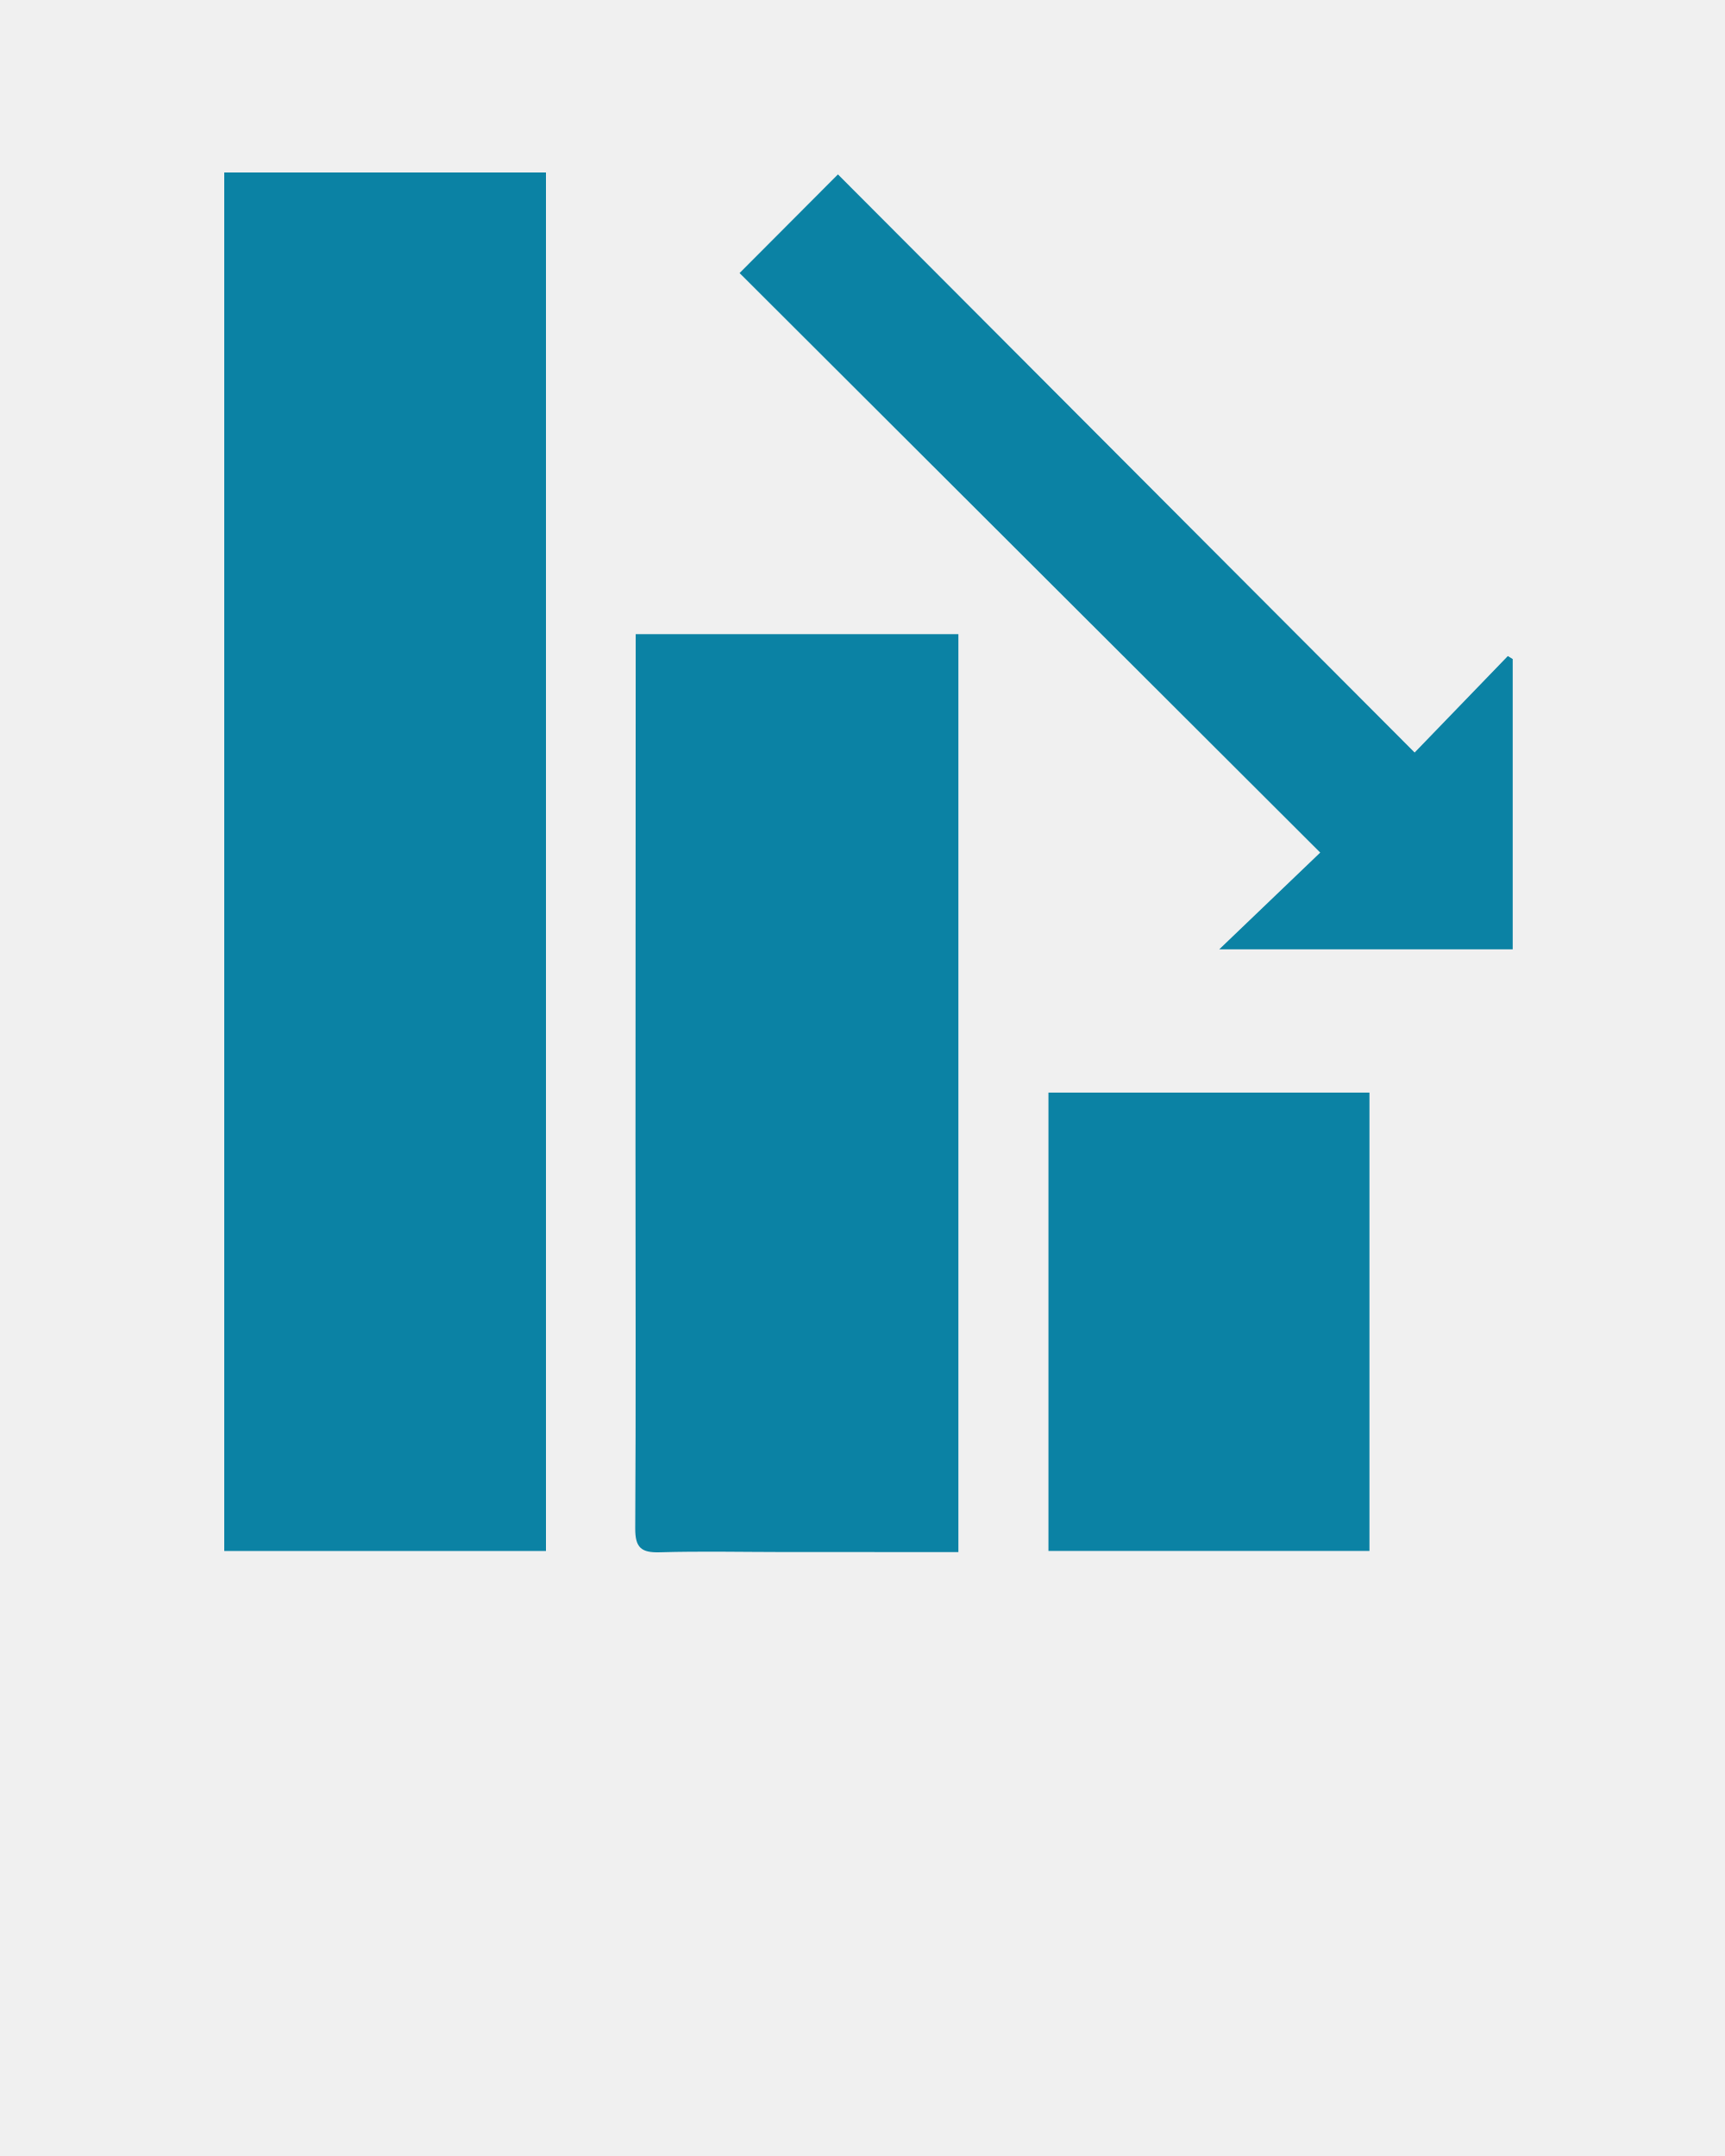
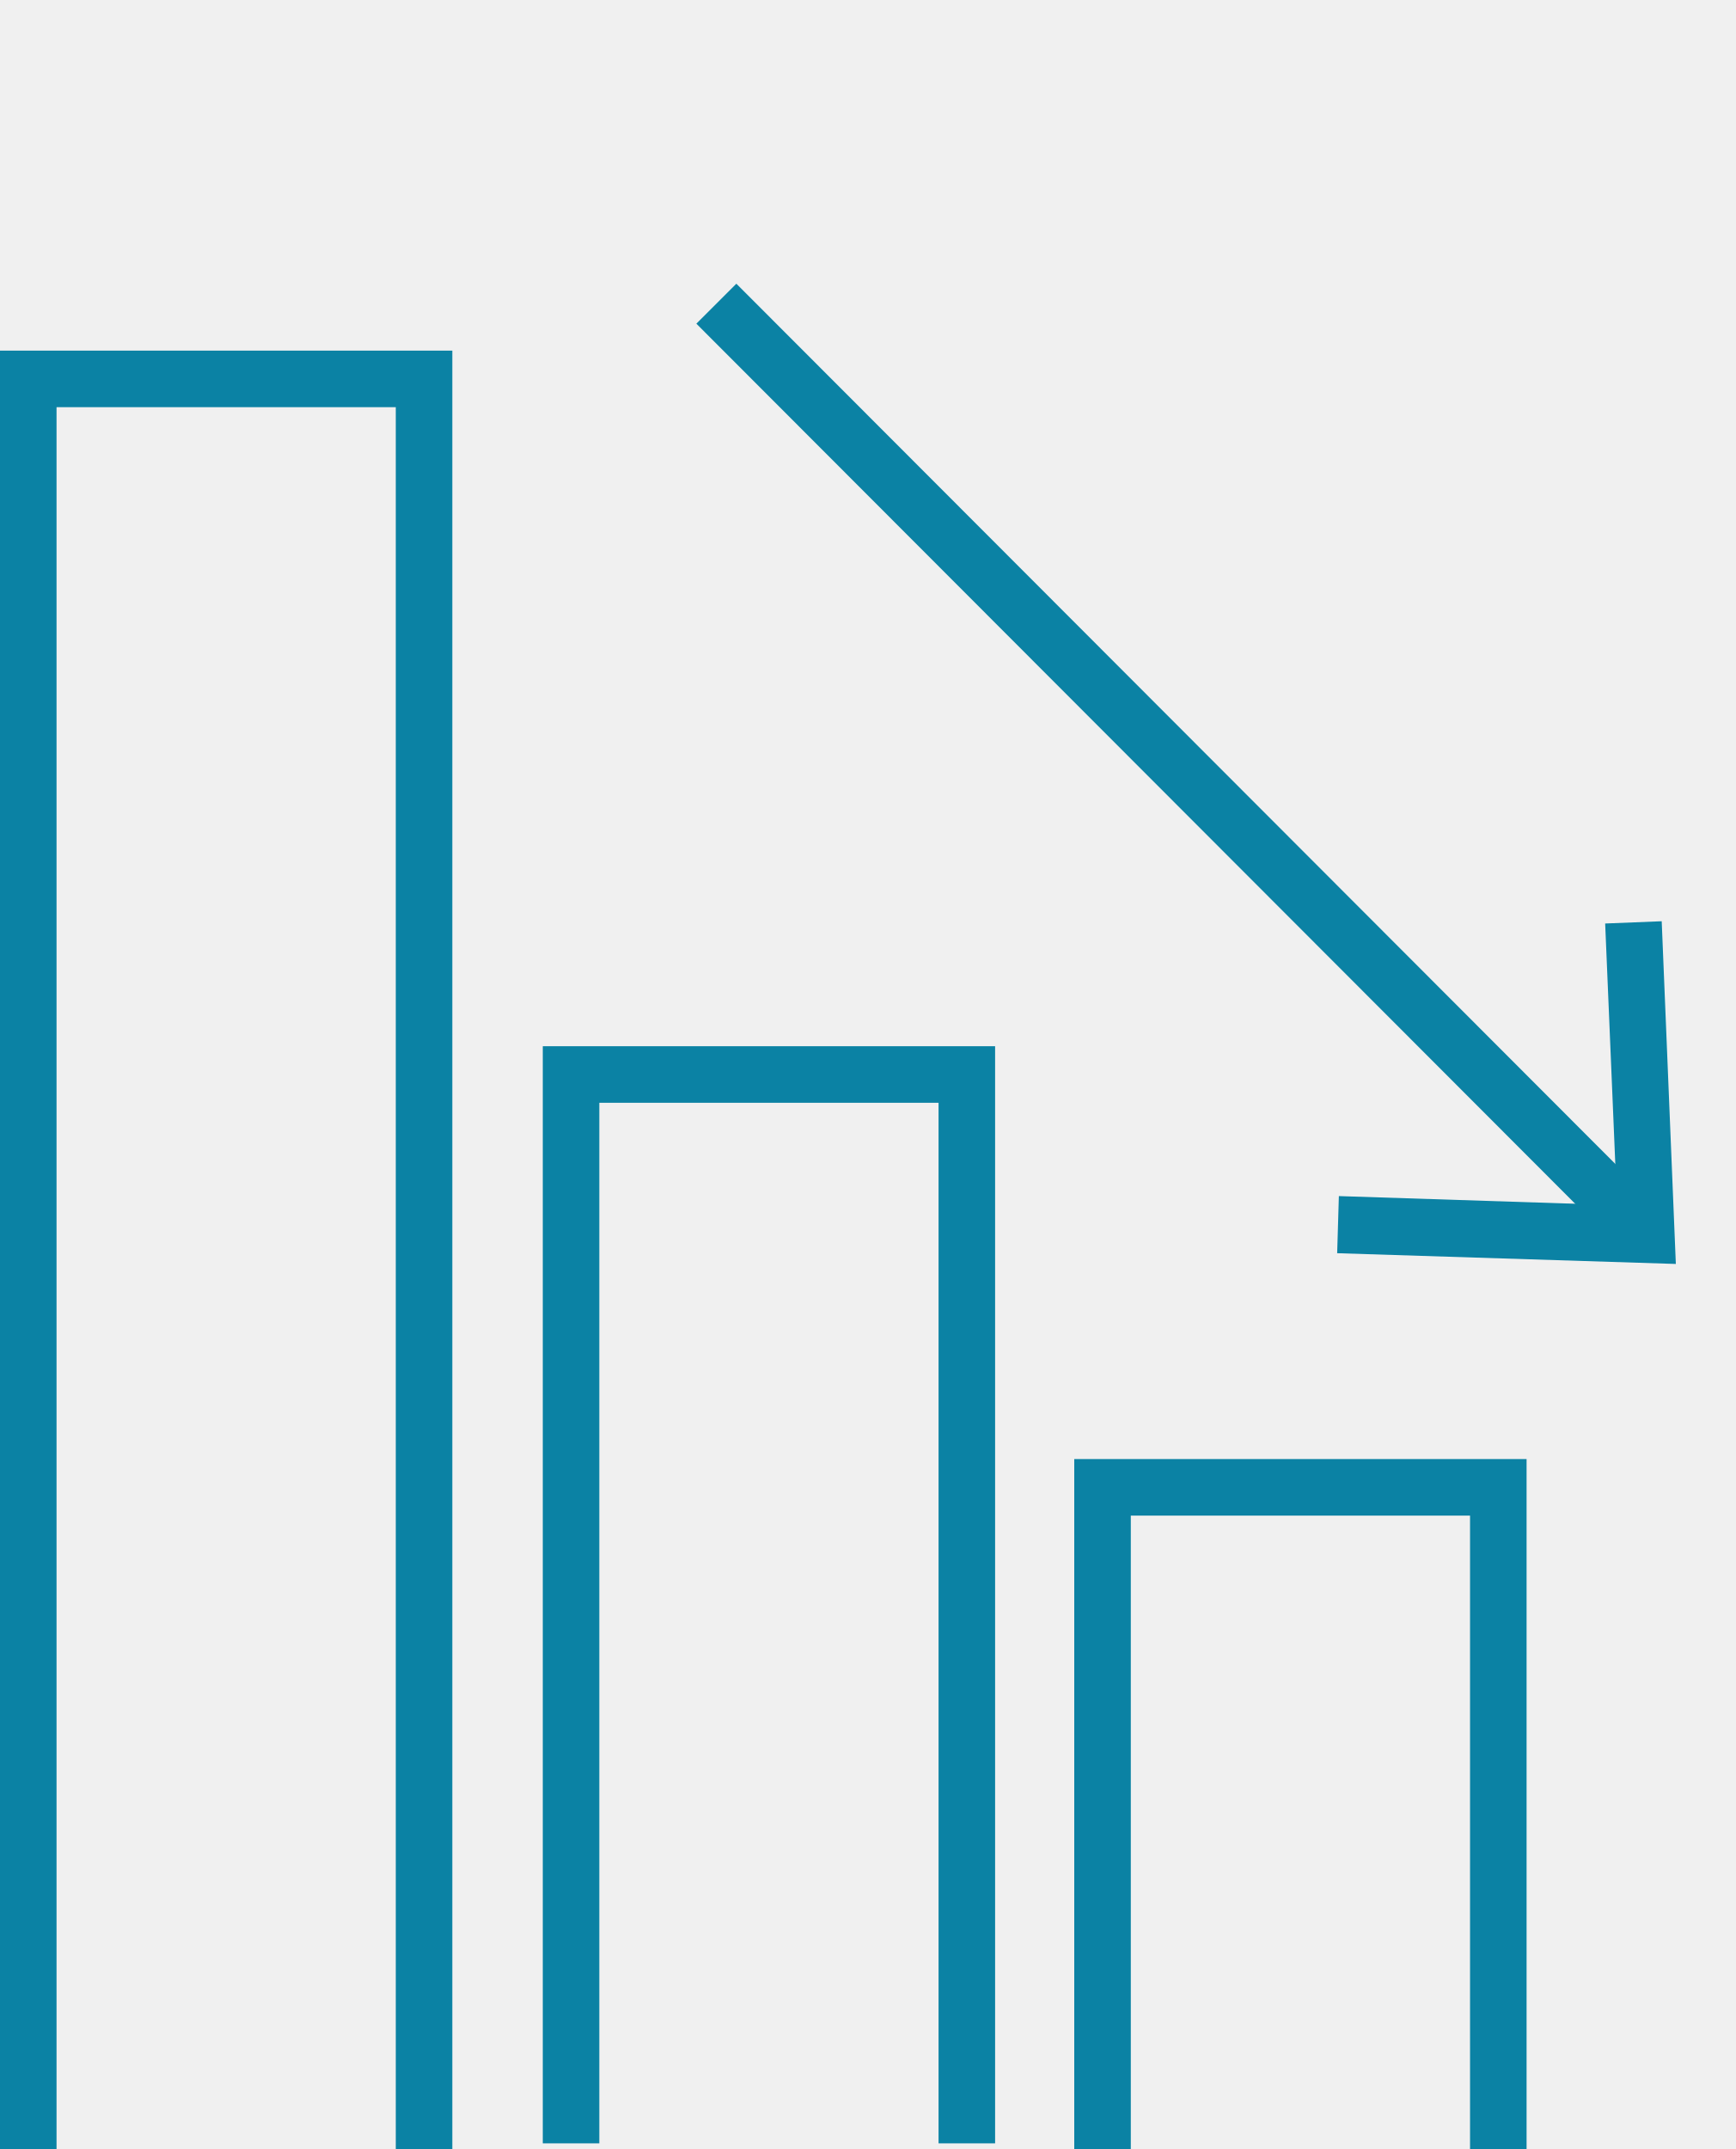
- <svg xmlns="http://www.w3.org/2000/svg" fill="#0B82A4" version="1.1" x="0px" y="0px" viewBox="0 0 100 125" enable-background="new 0 0 100 100" xml:space="preserve">
-   <g>
-     <rect x="-192" width="185" height="99" />
-     <rect y="-36" width="100" height="30" />
-     <line fill="#000000" stroke="#FFFFFF" stroke-miterlimit="10" x1="8" y1="-14.5" x2="18" y2="-14.5" />
-     <line fill="#000000" stroke="#FFFFFF" stroke-miterlimit="10" x1="-179" y1="16.5" x2="-162" y2="16.5" />
-     <g>
-       <g>
-         <g>
-           <rect x="-170.802" y="31.318" fill="#000000" width="8.721" height="8.642" />
-           <path fill="#000000" d="M-164.455,42.312h4.747v-4.703h-4.747V42.312z M-159.266,42.749h-5.63V37.17h5.63V42.749      L-159.266,42.749z M-166.221,44.062h8.279v-8.203h-8.279V44.062L-166.221,44.062z M-157.5,44.5h-9.163v-9.079h9.163V44.5      L-157.5,44.5z" />
-           <polygon fill="#000000" points="-166.149,44.133 -166.292,43.991 -158.013,35.787 -157.871,35.929     " />
-         </g>
-       </g>
-     </g>
-     <rect x="-179" y="58" fill="none" width="35" height="32.5" />
-     <rect x="-136.5" y="58" fill="none" width="35" height="32.5" />
-     <rect x="-94" y="58" fill="none" width="35" height="32.5" />
-     <rect x="-50" y="58" fill="none" width="35" height="32.5" />
-     <rect x="-126.514" y="34.815" fill="#000000" width="10.261" height="10.185" />
-     <rect x="-126.477" y="31.766" fill="#000000" width="0.522" height="2.337" />
-     <rect x="-116.812" y="31.766" fill="#000000" width="0.523" height="2.337" />
-     <rect x="-127" y="32.337" fill="#000000" width="11.233" height="0.572" />
-     <g>
-       <rect x="-83.805" y="33.844" fill="#000000" width="10.305" height="10.156" />
-       <rect x="-76.809" y="28.707" fill="#000000" width="3.308" height="3.261" />
-     </g>
-     <rect x="-178.5" y="22.5" fill="#000000" stroke="#FFFFFF" stroke-miterlimit="10" width="30" height="30" />
-     <rect x="-136.5" y="22.5" fill="#000000" stroke="#FFFFFF" stroke-miterlimit="10" width="30" height="30" />
-     <rect x="-93.5" y="22.5" fill="#000000" stroke="#FFFFFF" stroke-miterlimit="10" width="30" height="30" />
-     <rect x="-49.5" y="22.5" fill="#000000" stroke="#FFFFFF" stroke-miterlimit="10" width="30" height="30" />
-   </g>
-   <g>
-     <path fill-rule="evenodd" clip-rule="evenodd" d="M31.65,89.924c-6.268,0-12.405,0-18.65,0C13,63.281,13,36.702,13,10   c6.17,0,12.372,0,18.65,0C31.65,36.616,31.65,63.203,31.65,89.924z" />
-     <path fill-rule="evenodd" clip-rule="evenodd" d="M55.559,89.986c-3.432,0-6.784,0-10.138-0.002   c-2.389-0.002-4.779-0.057-7.165,0.014c-1.084,0.033-1.438-0.268-1.431-1.393c0.043-7.344,0.015-14.688,0.015-22.033   c0.001-9.422,0.008-18.844,0.012-28.268c0-0.479,0-0.959,0-1.537c6.274,0,12.44,0,18.707,0   C55.559,54.422,55.559,72.094,55.559,89.986z" />
-     <path fill-rule="evenodd" clip-rule="evenodd" d="M42.874,15.831c2.059-2.065,3.864-3.876,5.702-5.72   C59.652,21.216,70.789,32.381,82.008,43.63c1.926-1.994,3.664-3.793,5.402-5.593c0.096,0.058,0.191,0.114,0.283,0.173   c0,5.577,0,11.154,0,16.83c-5.578,0-11.156,0-17.012,0c2.08-1.992,3.975-3.811,5.854-5.609   C65.158,38.072,53.992,26.927,42.874,15.831z" />
-     <path fill-rule="evenodd" clip-rule="evenodd" d="M79.389,89.92c-6.238,0-12.371,0-18.609,0c0-8.852,0-17.664,0-26.574   c6.156,0,12.324,0,18.609,0C79.389,72.143,79.389,80.959,79.389,89.92z" />
-   </g>
+ <svg xmlns="http://www.w3.org/2000/svg" version="1.1" id="Layer_1" x="0px" y="0px" viewBox="0 0 307 380" style="enable-background:new 0 0 307 380;" xml:space="preserve">
+   <style type="text/css">
+ 	.st0{fill:none;stroke:#0B82A4;stroke-width:10;stroke-miterlimit:10;}
+ 	.st1{fill:#FFFFFF;}
+ 	.st2{fill:#0B82A4;}
+ </style>
+   <polyline class="st0" points="75,380 75,67 5,67 5,380 " />
+   <polyline class="st0" points="171,379 171,190 101,190 101,379 " />
+   <path class="st1" d="M100.4,10l189.8,199.9" />
+   <path class="st0" d="M126.7,53.7L290.8,218" />
+   <polygon class="st2" points="236.5,221.6 236.8,211.5 286,213.1 283.9,163.3 293.9,162.9 296.4,223.5 " />
+   <polyline class="st0" points="265,380 265,263 195,263 195,380 " />
</svg>
